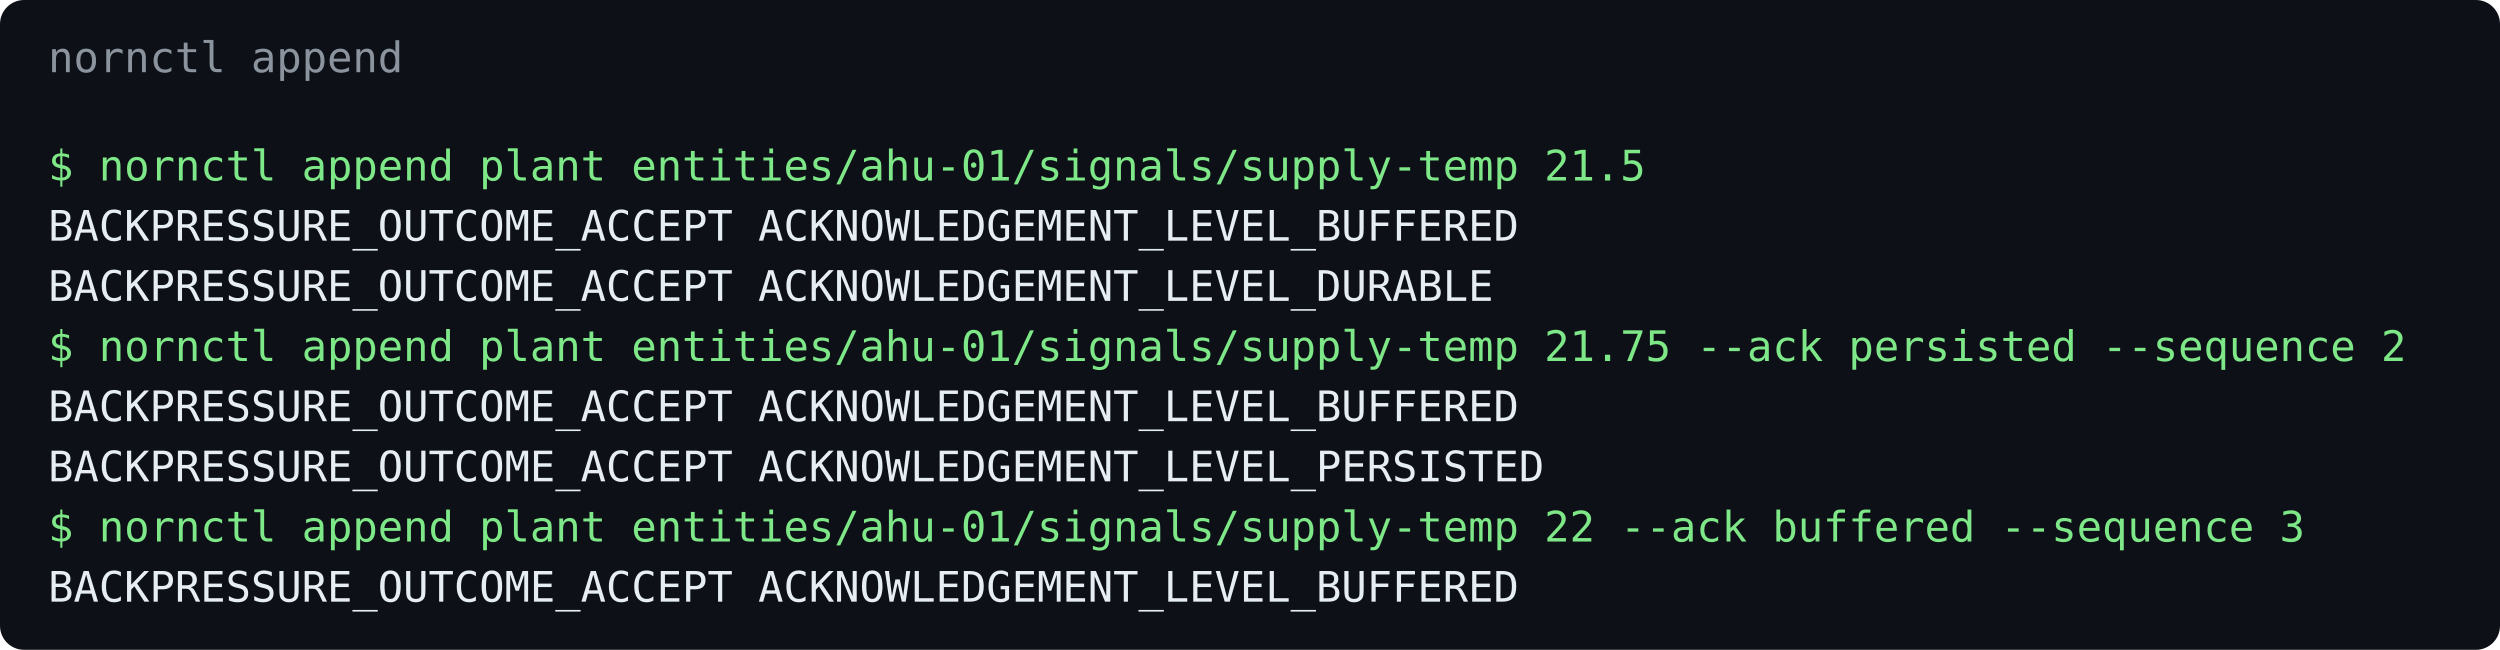
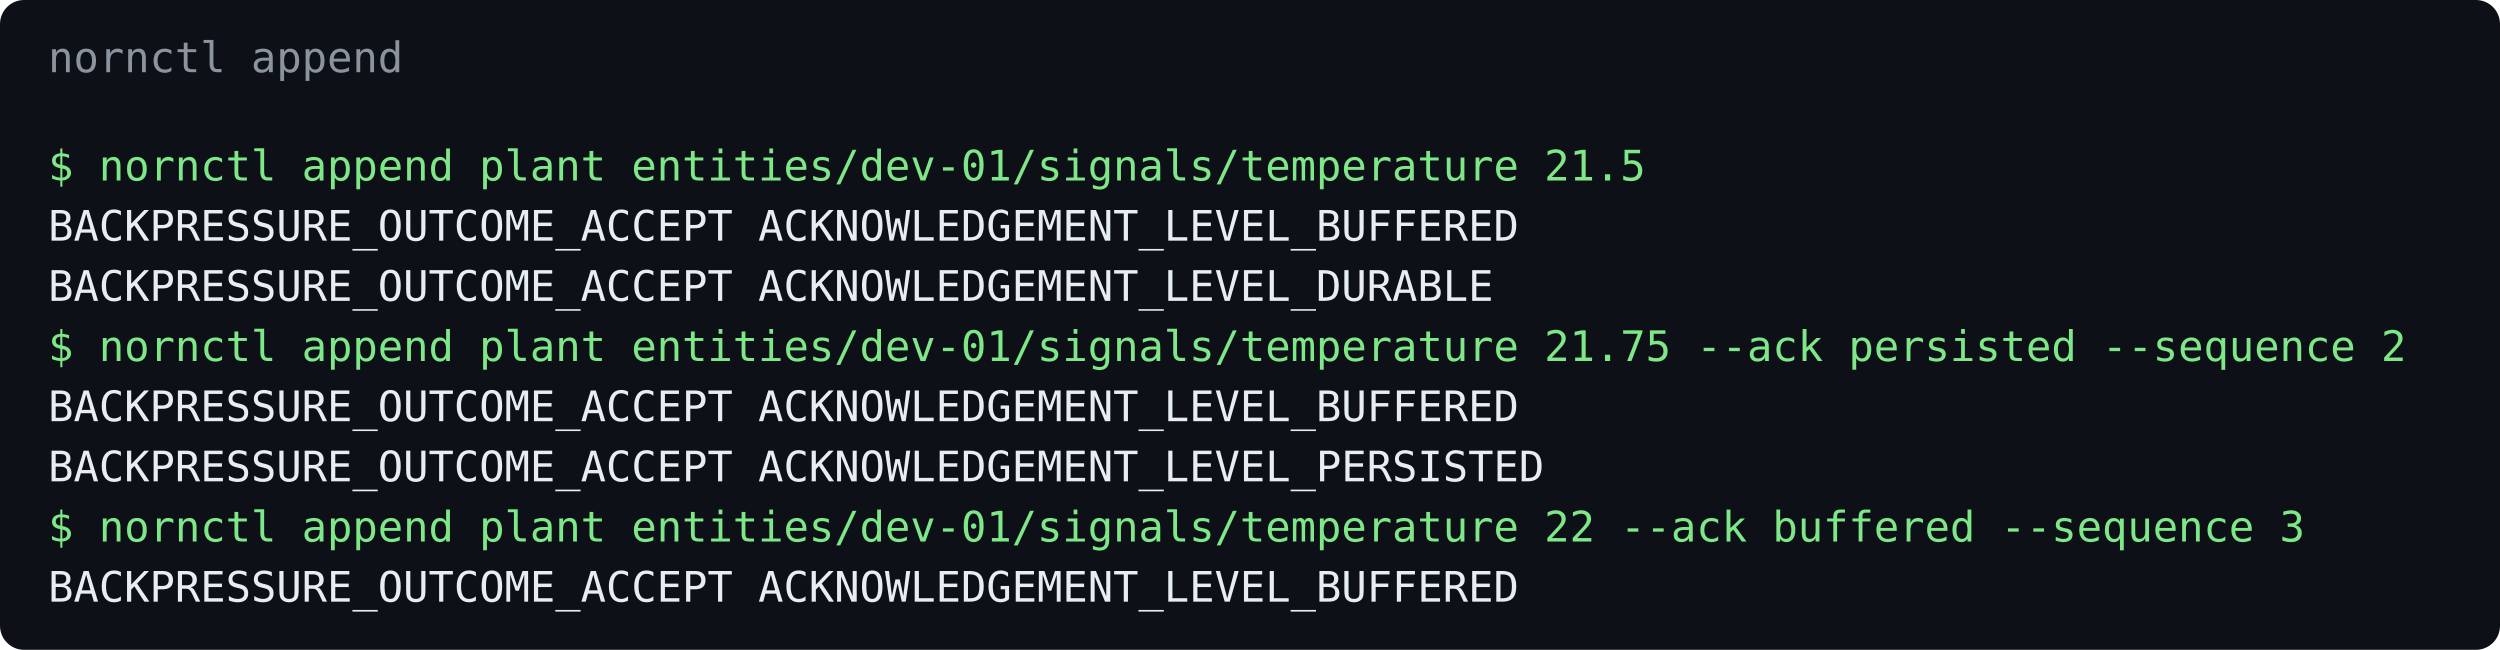
<svg xmlns="http://www.w3.org/2000/svg" width="831" height="216" viewBox="0 0 831 216" role="img" aria-label="nornctl append">
  <rect width="831" height="216" rx="8" fill="#0d1117" />
  <g font-family="ui-monospace, SFMono-Regular, Menlo, Consolas, monospace" font-size="14" xml:space="preserve">
    <text x="16" y="24" fill="#8b949e">nornctl append</text>
-     <text x="16" y="60" fill="#7ee787">$ nornctl append plant entities/ahu-01/signals/supply-temp 21.5</text>
+     <text x="16" y="60" fill="#7ee787">$ nornctl append plant entities/dev-01/signals/temperature 21.5</text>
    <text x="16" y="80" fill="#e6edf3">BACKPRESSURE_OUTCOME_ACCEPT ACKNOWLEDGEMENT_LEVEL_BUFFERED</text>
    <text x="16" y="100" fill="#e6edf3">BACKPRESSURE_OUTCOME_ACCEPT ACKNOWLEDGEMENT_LEVEL_DURABLE</text>
-     <text x="16" y="120" fill="#7ee787">$ nornctl append plant entities/ahu-01/signals/supply-temp 21.75 --ack persisted --sequence 2</text>
+     <text x="16" y="120" fill="#7ee787">$ nornctl append plant entities/dev-01/signals/temperature 21.75 --ack persisted --sequence 2</text>
    <text x="16" y="140" fill="#e6edf3">BACKPRESSURE_OUTCOME_ACCEPT ACKNOWLEDGEMENT_LEVEL_BUFFERED</text>
    <text x="16" y="160" fill="#e6edf3">BACKPRESSURE_OUTCOME_ACCEPT ACKNOWLEDGEMENT_LEVEL_PERSISTED</text>
-     <text x="16" y="180" fill="#7ee787">$ nornctl append plant entities/ahu-01/signals/supply-temp 22 --ack buffered --sequence 3</text>
+     <text x="16" y="180" fill="#7ee787">$ nornctl append plant entities/dev-01/signals/temperature 22 --ack buffered --sequence 3</text>
    <text x="16" y="200" fill="#e6edf3">BACKPRESSURE_OUTCOME_ACCEPT ACKNOWLEDGEMENT_LEVEL_BUFFERED</text>
  </g>
</svg>
